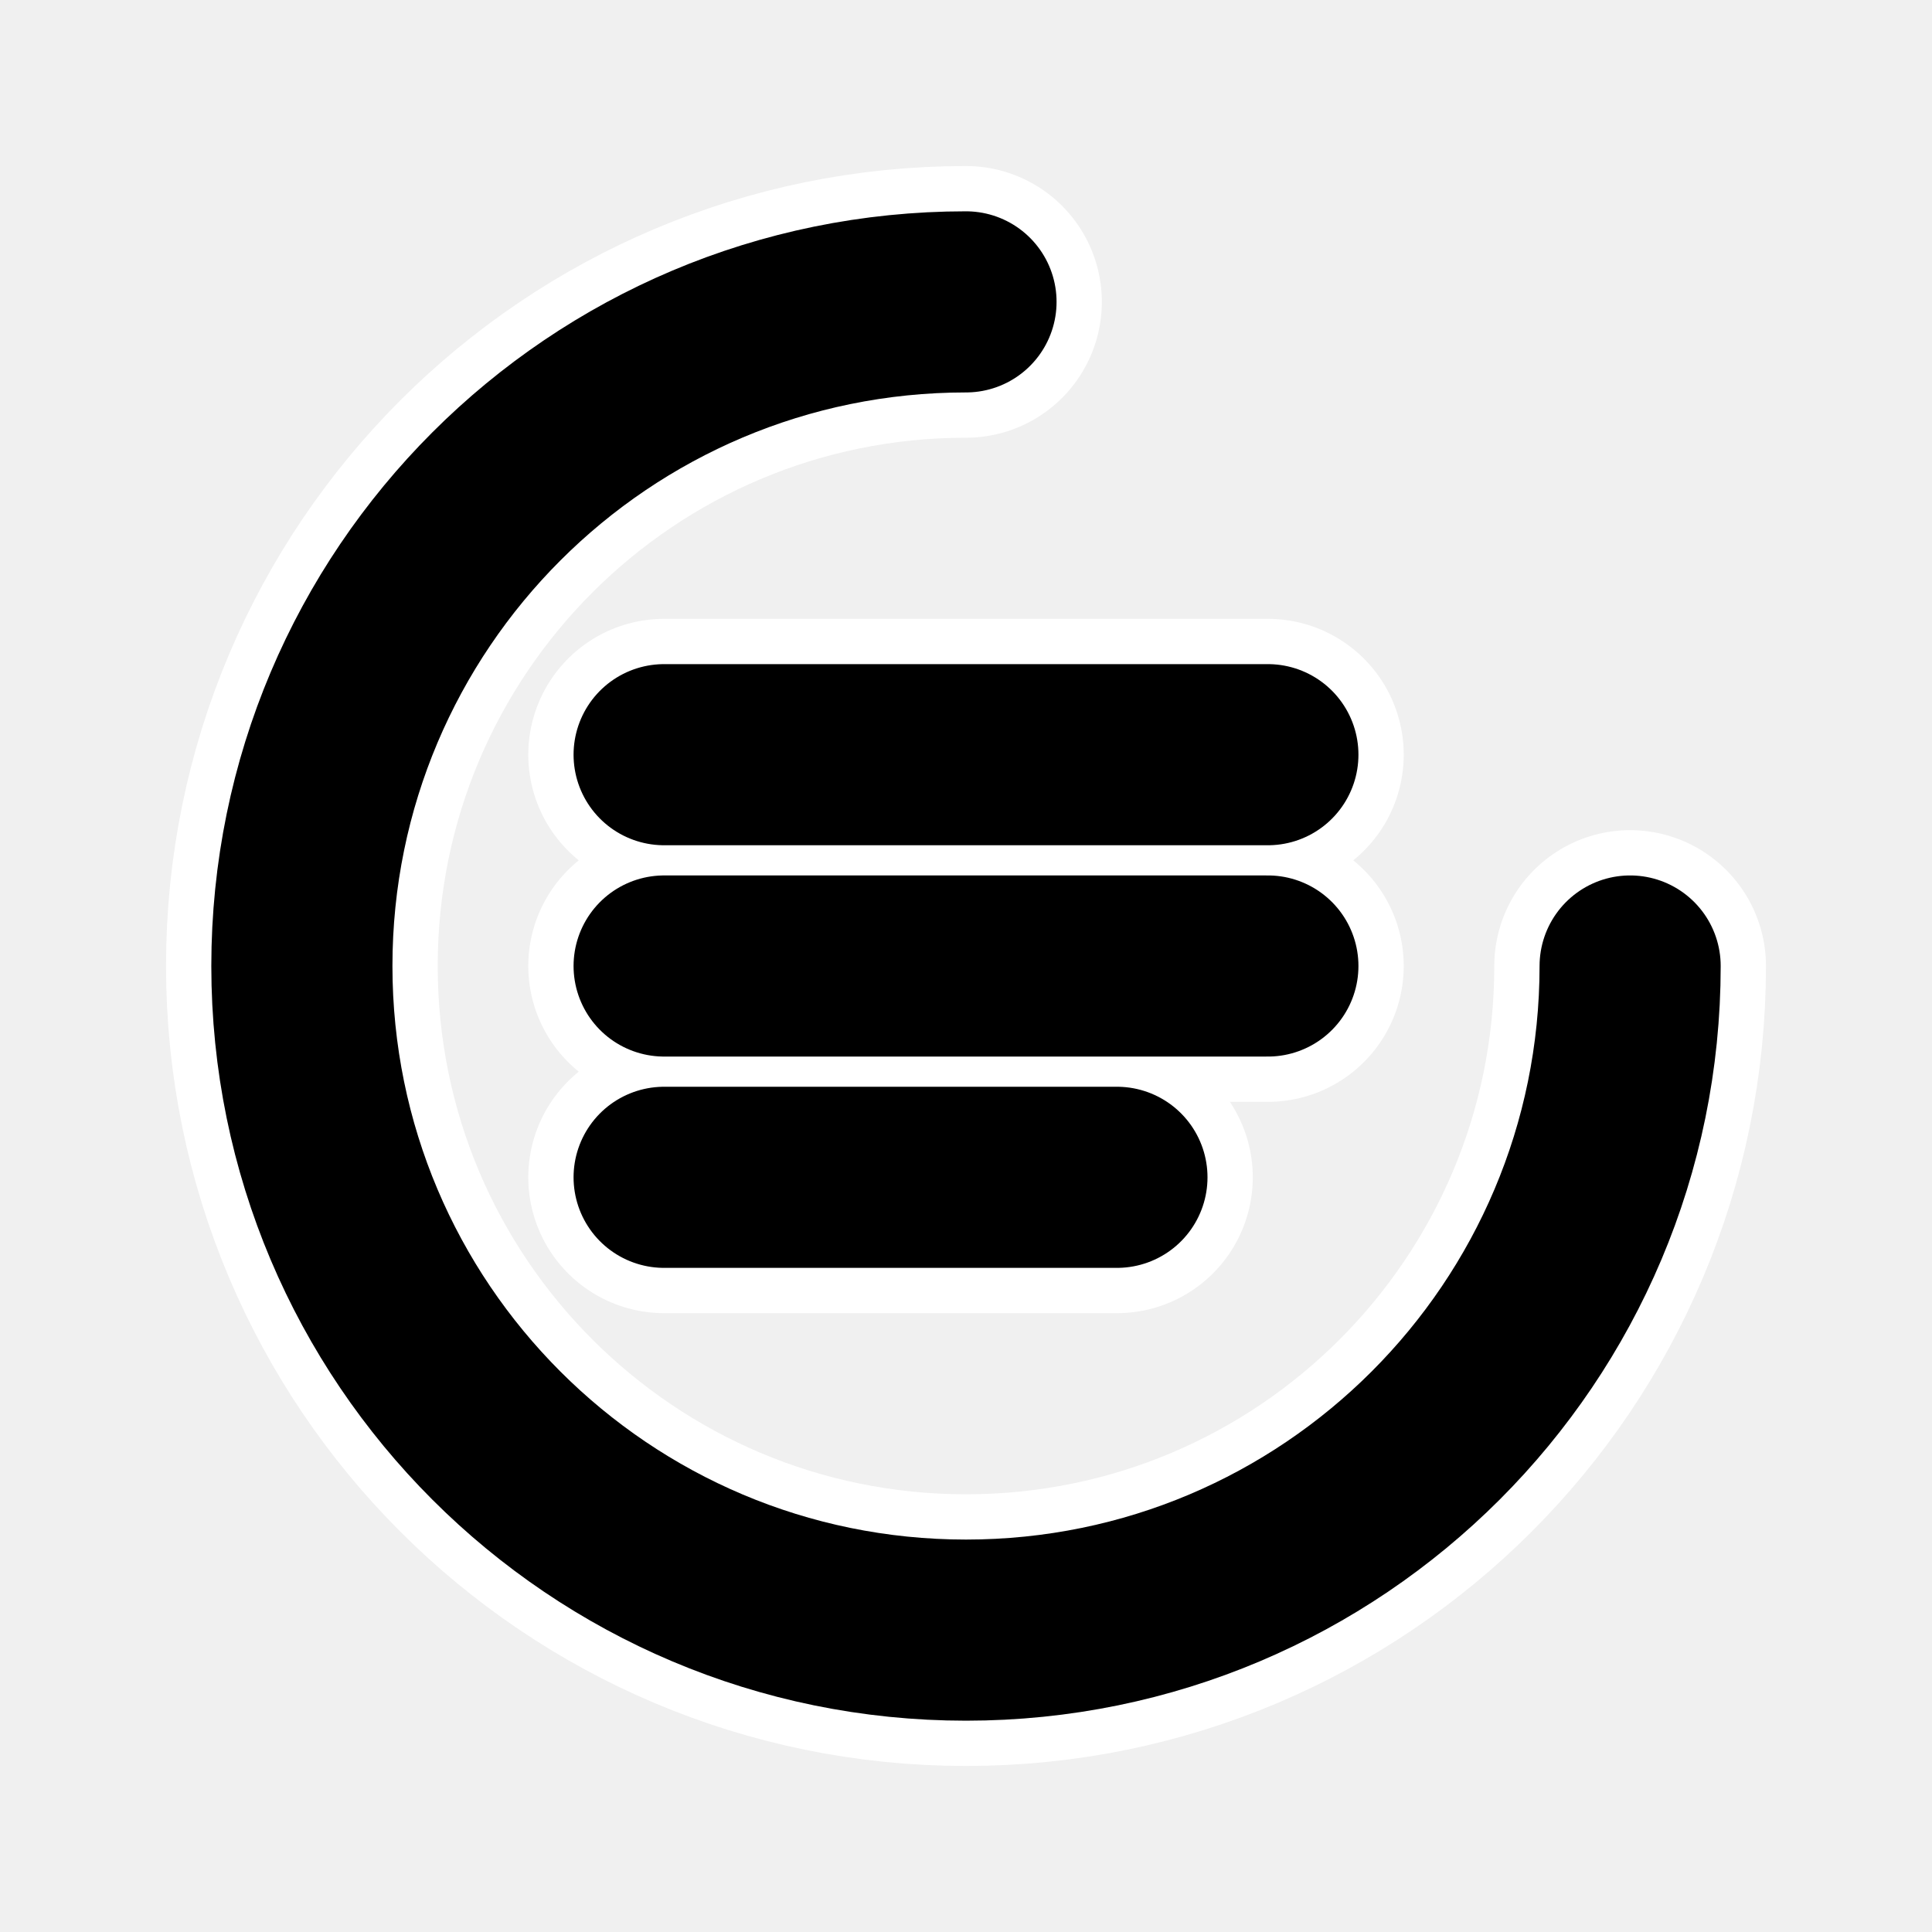
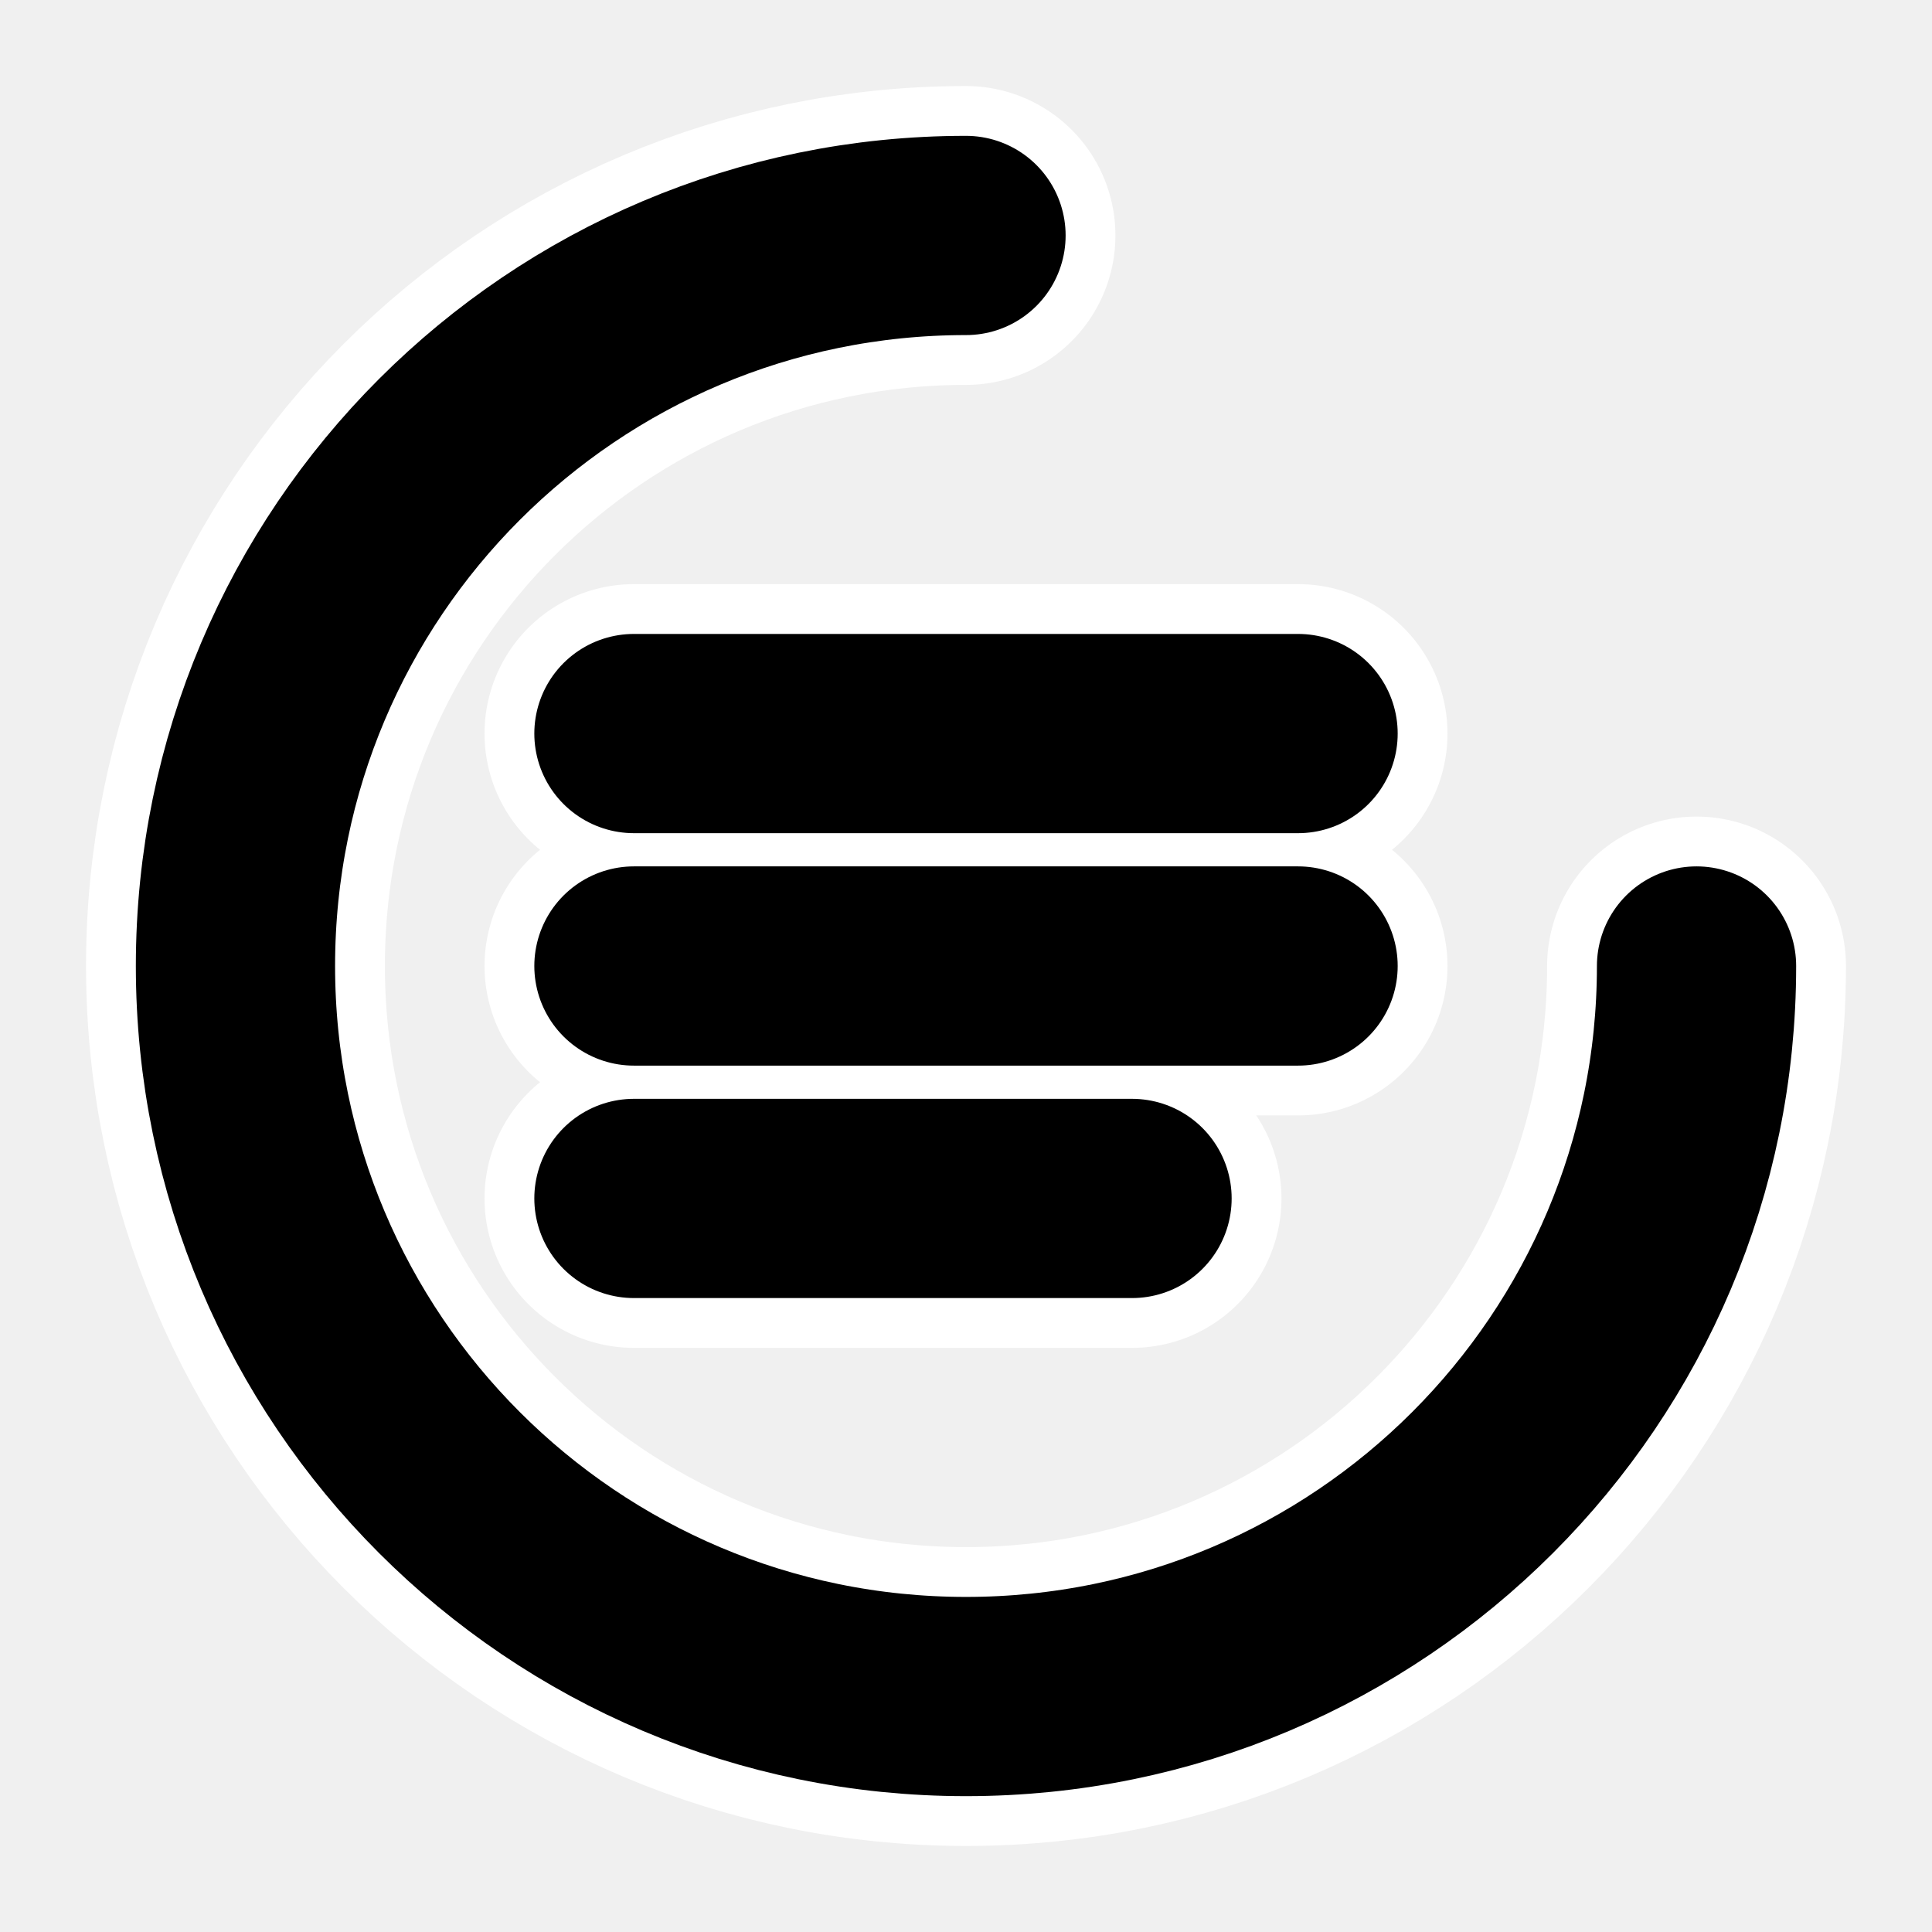
<svg xmlns="http://www.w3.org/2000/svg" width="128" height="128" viewBox="0 0 128 128" fill="none">
-   <g stroke="#FFFFFF" stroke-width="18" stroke-linecap="round" stroke-linejoin="round">
-     <path d="M108 64 A44 44 0 1 1 64 20" />
-     <line x1="44" y1="50" x2="84" y2="50" />
-     <line x1="44" y1="64" x2="84" y2="64" />
-     <line x1="44" y1="78" x2="74" y2="78" />
-   </g>
-   <g stroke="#000000" stroke-width="12" stroke-linecap="round" stroke-linejoin="round">
-     <path d="M108 64 A44 44 0 1 1 64 20" />
-     <line x1="44" y1="50" x2="84" y2="50" />
-     <line x1="44" y1="64" x2="84" y2="64" />
-     <line x1="44" y1="78" x2="74" y2="78" />
+   <g transform="translate(64 64) scale(1.1) translate(-64 -64)">
+     <g stroke="#FFFFFF" stroke-width="18" stroke-linecap="round" stroke-linejoin="round">
+       <path d="M108 64 A44 44 0 1 1 64 20" />
+       <line x1="44" y1="50" x2="84" y2="50" />
+       <line x1="44" y1="64" x2="84" y2="64" />
+       <line x1="44" y1="78" x2="74" y2="78" />
+     </g>
+     <g stroke="#000000" stroke-width="12" stroke-linecap="round" stroke-linejoin="round">
+       <path d="M108 64 A44 44 0 1 1 64 20" />
+       <line x1="44" y1="50" x2="84" y2="50" />
+       <line x1="44" y1="64" x2="84" y2="64" />
+       <line x1="44" y1="78" x2="74" y2="78" />
+     </g>
  </g>
</svg>
